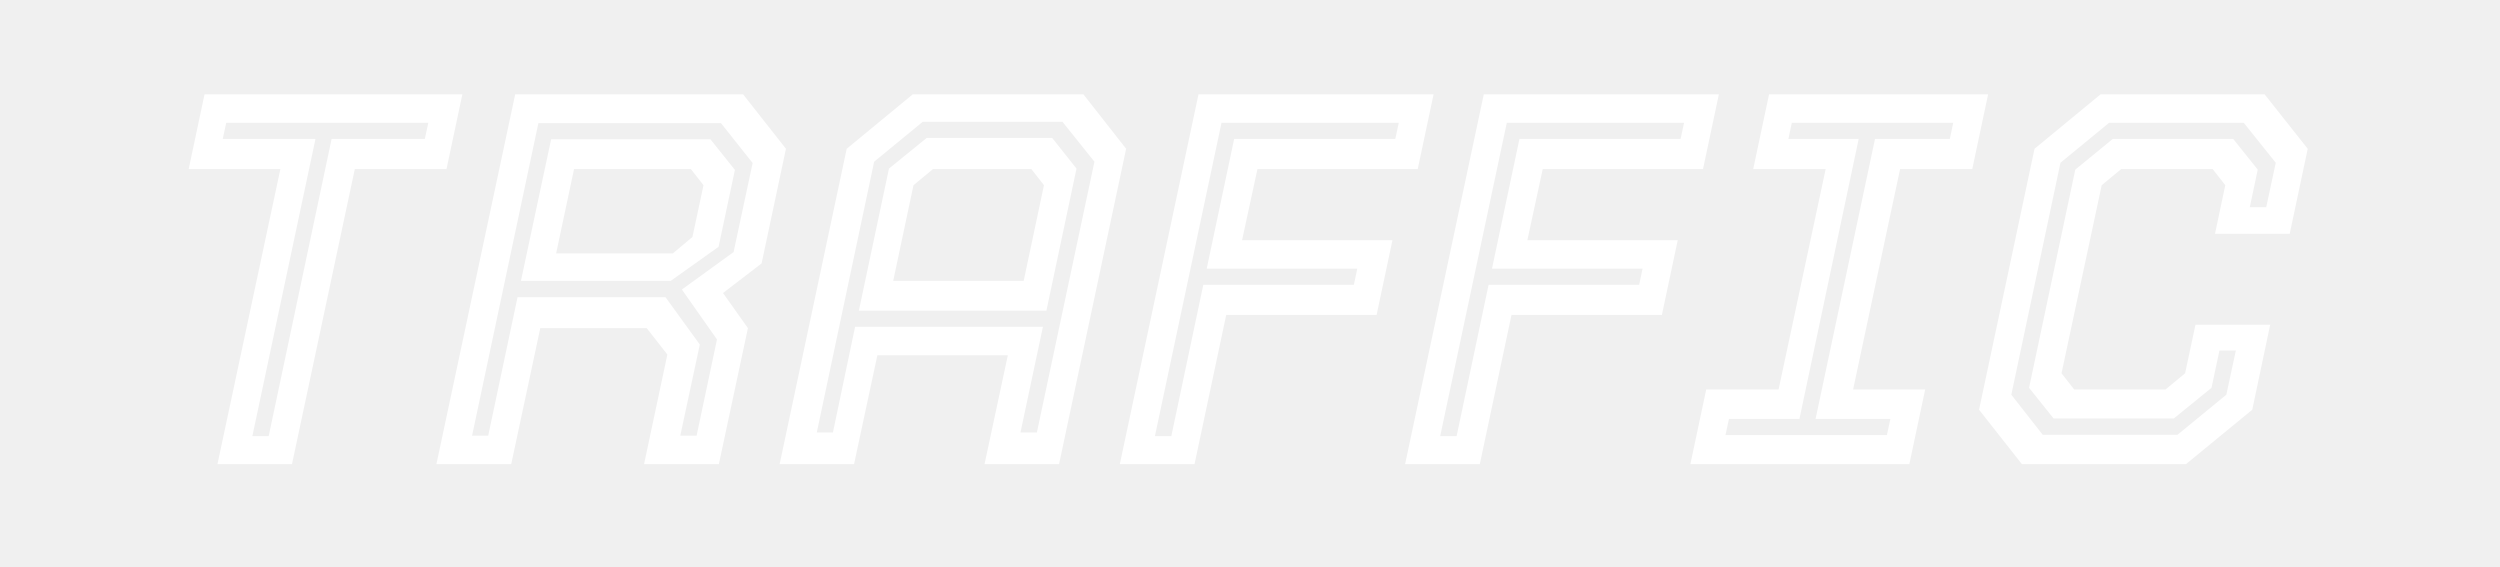
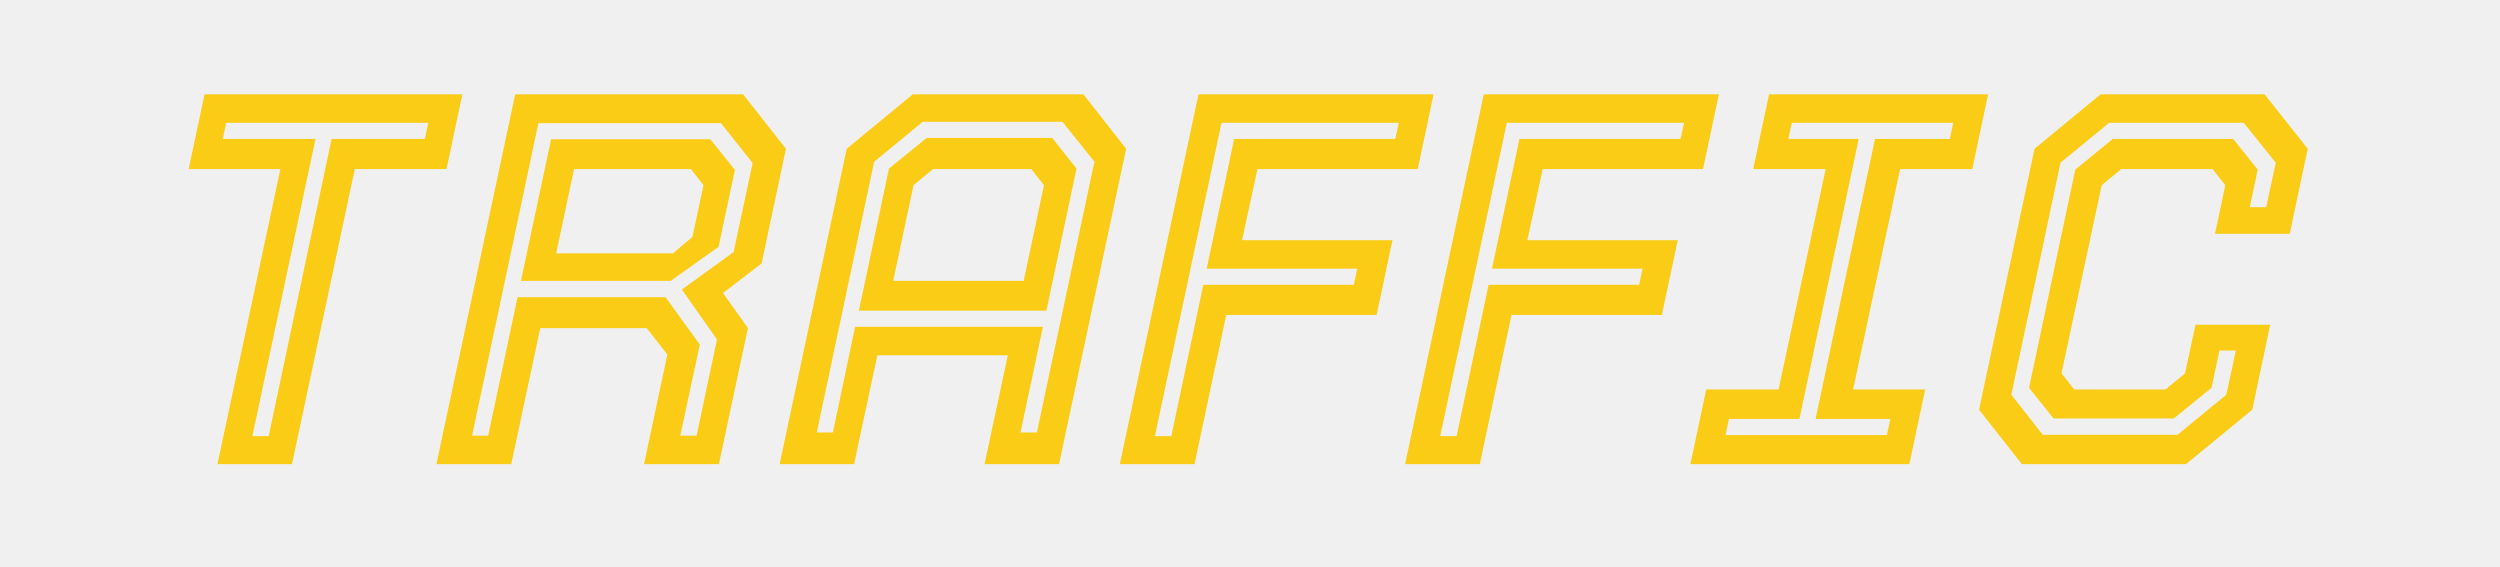
<svg xmlns="http://www.w3.org/2000/svg" viewBox="0 0 265 60">
-   <path d="M30.95 49.20L23.05 49.20L29.72 17.92L20 17.92L21.68 10L49.01 10L47.33 17.92L37.61 17.92L30.95 49.20ZM33.44 14.73L26.75 46.23L28.48 46.23L35.15 14.73L45.03 14.73L45.40 13.02L23.98 13.02L23.61 14.73L33.44 14.73ZM54.19 49.20L46.26 49.20L54.61 10L78.77 10L83.31 15.77L80.73 27.92L76.64 31.06L79.28 34.78L76.20 49.20L68.27 49.20L70.74 37.58L68.55 34.78L57.27 34.78L54.19 49.20ZM57.07 13.05L50.04 46.18L51.75 46.18L54.86 31.50L70.54 31.50L74.18 36.52L72.11 46.18L73.84 46.18L76 35.98L72.28 30.69L77.76 26.72L79.78 17.28L76.42 13.05L57.07 13.05ZM60.85 17.92L58.95 26.86L71.32 26.86L73.40 25.12L74.57 19.63L73.23 17.92L60.85 17.92ZM71.10 29.77L55.22 29.77L58.42 14.76L75.30 14.76L77.90 18.01L76.17 26.16L71.10 29.77ZM90.53 49.20L82.64 49.20L89.75 15.77L96.75 10L114.84 10L119.37 15.77L112.26 49.20L104.36 49.20L106.83 37.66L93.00 37.66L90.53 49.20ZM92.66 17.14L86.58 45.84L88.29 45.84L90.64 34.64L110.55 34.64L108.17 45.84L109.91 45.84L116.01 17.14L112.62 12.91L97.81 12.91L92.66 17.14ZM96.83 19.63L94.68 29.77L108.51 29.77L110.66 19.63L109.32 17.92L98.90 17.92L96.83 19.63ZM110.92 32.93L91.04 32.93L94.23 17.87L98.23 14.62L111.53 14.62L114.11 17.87L110.92 32.93ZM126.62 49.20L118.70 49.20L127.04 10L151.96 10L150.28 17.92L133.29 17.92L131.66 25.46L147.60 25.46L145.92 33.38L129.98 33.38L126.62 49.20ZM129.48 13.02L122.42 46.23L124.16 46.23L127.55 30.19L143.51 30.19L143.87 28.48L127.91 28.48L130.82 14.73L147.90 14.73L148.27 13.02L129.48 13.02ZM156.86 49.20L148.94 49.20L157.28 10L182.20 10L180.52 17.92L163.53 17.92L161.90 25.46L177.84 25.46L176.16 33.38L160.22 33.38L156.86 49.20ZM159.72 13.02L152.66 46.23L154.40 46.23L157.79 30.19L173.75 30.19L174.11 28.48L158.15 28.48L161.06 14.73L178.14 14.73L178.51 13.02L159.72 13.02ZM202.39 49.20L179.18 49.20L180.86 41.28L188.53 41.28L193.52 17.92L185.84 17.92L187.52 10L210.74 10L209.06 17.92L201.41 17.92L196.43 41.28L204.07 41.28L202.39 49.20ZM183.27 44.41L182.90 46.12L200.01 46.12L200.38 44.41L192.45 44.41L198.75 14.73L206.68 14.73L207.04 13.02L189.93 13.02L189.57 14.73L197.02 14.73L190.74 44.41L183.27 44.41ZM231.71 49.20L214.32 49.20L209.78 43.43L215.66 15.77L222.66 10L240.05 10L244.62 15.77L242.71 24.78L234.79 24.78L235.88 19.63L234.54 17.92L224.85 17.92L222.78 19.63L218.52 39.57L219.86 41.28L229.55 41.28L231.62 39.57L232.72 34.42L240.64 34.42L238.74 43.43L231.71 49.20ZM213.20 41.84L216.53 46.09L230.81 46.09L235.99 41.84L237 37.16L235.26 37.16L234.42 41.11L230.42 44.36L217.68 44.36L215.08 41.11L219.98 17.98L223.95 14.73L236.72 14.73L239.32 17.98L238.48 21.96L240.22 21.96L241.23 17.25L237.84 13.02L223.56 13.02L218.41 17.25L213.20 41.84Z" fill="#FFFFFF" />
+   <path d="M30.95 49.20L23.05 49.20L29.72 17.92L20 17.92L21.68 10L49.01 10L47.33 17.92L37.61 17.92L30.95 49.20ZM33.44 14.73L26.75 46.23L28.48 46.23L35.15 14.73L45.03 14.73L45.40 13.02L23.98 13.02L23.61 14.73L33.44 14.73ZM54.19 49.20L46.26 49.20L54.61 10L78.77 10L83.31 15.77L80.73 27.92L76.64 31.06L79.28 34.78L76.20 49.20L68.27 49.20L70.74 37.58L68.55 34.78L57.27 34.78L54.19 49.20ZM57.07 13.05L50.04 46.18L51.75 46.18L54.86 31.50L70.54 31.50L74.18 36.52L72.11 46.18L73.84 46.18L76 35.98L72.28 30.69L77.76 26.72L79.78 17.28L76.42 13.05L57.07 13.05ZM60.85 17.92L58.95 26.86L71.32 26.86L73.40 25.12L74.57 19.63L73.23 17.92L60.85 17.92ZM71.10 29.77L55.22 29.77L58.42 14.76L75.30 14.76L77.90 18.01L76.17 26.16L71.10 29.77ZM90.53 49.20L82.64 49.20L89.75 15.77L96.75 10L114.84 10L119.37 15.77L112.26 49.20L104.36 49.20L106.83 37.66L93.00 37.66L90.53 49.20ZM92.66 17.14L86.58 45.84L88.29 45.84L90.64 34.64L110.55 34.64L108.17 45.84L109.91 45.84L116.01 17.14L112.62 12.91L97.81 12.91L92.66 17.14ZM96.83 19.63L94.68 29.77L108.51 29.77L110.66 19.63L109.32 17.92L98.90 17.92L96.83 19.63ZM110.92 32.93L91.04 32.93L94.23 17.87L98.23 14.62L111.53 14.62L114.11 17.87L110.92 32.93ZM126.62 49.20L118.70 49.20L127.04 10L151.96 10L150.28 17.92L133.29 17.92L131.66 25.46L147.60 25.46L145.92 33.38L129.98 33.38L126.62 49.20ZM129.48 13.02L122.42 46.23L124.16 46.23L127.55 30.19L143.51 30.19L143.87 28.48L127.91 28.48L130.82 14.73L147.90 14.73L148.27 13.02L129.48 13.02ZM156.86 49.20L148.94 49.20L157.28 10L182.20 10L180.52 17.92L163.53 17.92L161.90 25.46L177.84 25.46L176.16 33.38L160.22 33.38L156.86 49.20ZM159.72 13.02L152.66 46.23L154.40 46.23L157.79 30.19L173.75 30.19L174.11 28.48L158.15 28.48L161.06 14.73L178.14 14.73L178.51 13.02L159.72 13.02ZM202.39 49.20L179.18 49.20L180.86 41.28L188.53 41.28L193.52 17.92L185.84 17.92L187.52 10L210.74 10L209.06 17.92L201.41 17.92L196.43 41.28L204.07 41.28L202.39 49.20ZM183.27 44.41L182.90 46.12L200.01 46.12L200.38 44.41L192.45 44.41L198.75 14.73L206.68 14.73L207.04 13.02L189.93 13.02L189.57 14.73L197.02 14.73L190.74 44.41L183.27 44.41ZM231.71 49.20L214.32 49.20L209.78 43.43L215.66 15.77L222.66 10L240.05 10L244.62 15.77L242.71 24.78L234.79 24.78L235.88 19.63L234.54 17.92L224.85 17.92L222.78 19.63L218.52 39.57L219.86 41.28L229.55 41.28L231.62 39.57L232.72 34.42L240.64 34.42L238.74 43.43L231.71 49.20ZM213.20 41.84L216.53 46.09L230.81 46.09L235.99 41.84L237 37.16L235.26 37.16L234.42 41.11L230.42 44.36L217.68 44.36L215.08 41.11L219.98 17.98L223.95 14.73L236.72 14.73L239.32 17.98L238.48 21.96L240.22 21.96L241.23 17.25L237.84 13.02L223.56 13.02L218.41 17.25L213.20 41.84Z" fill="#FACC15" />
</svg>
